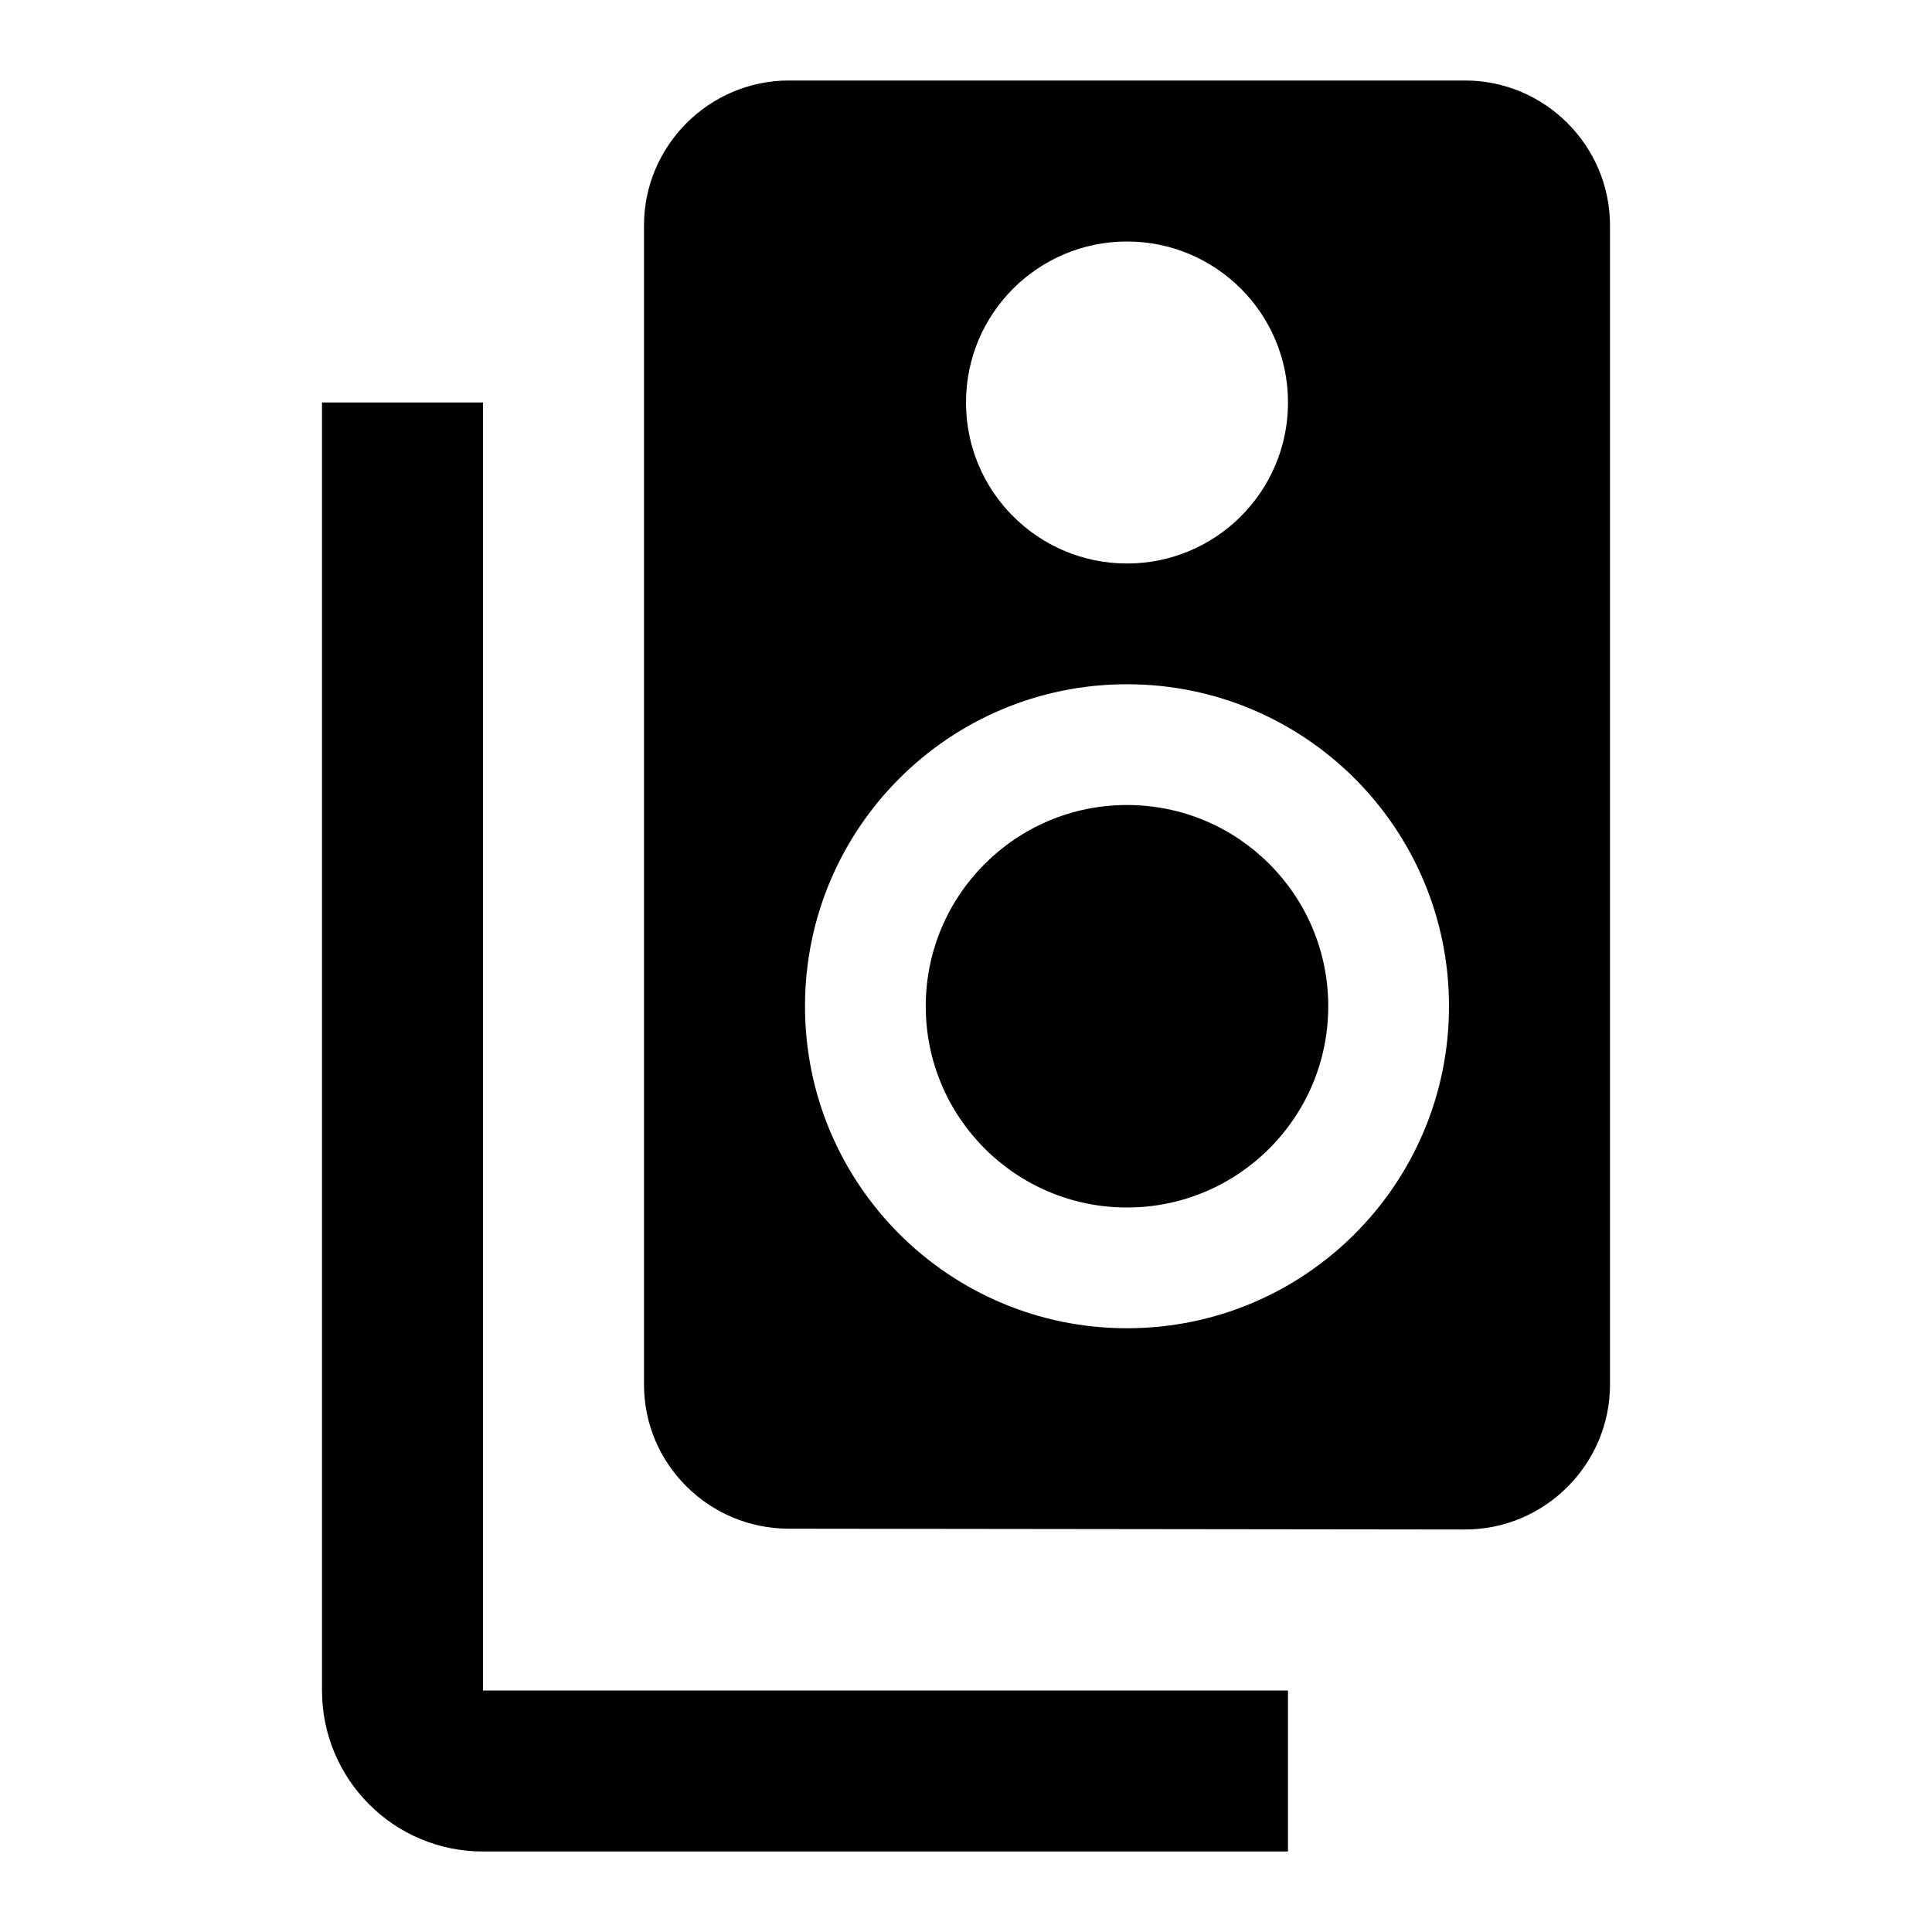
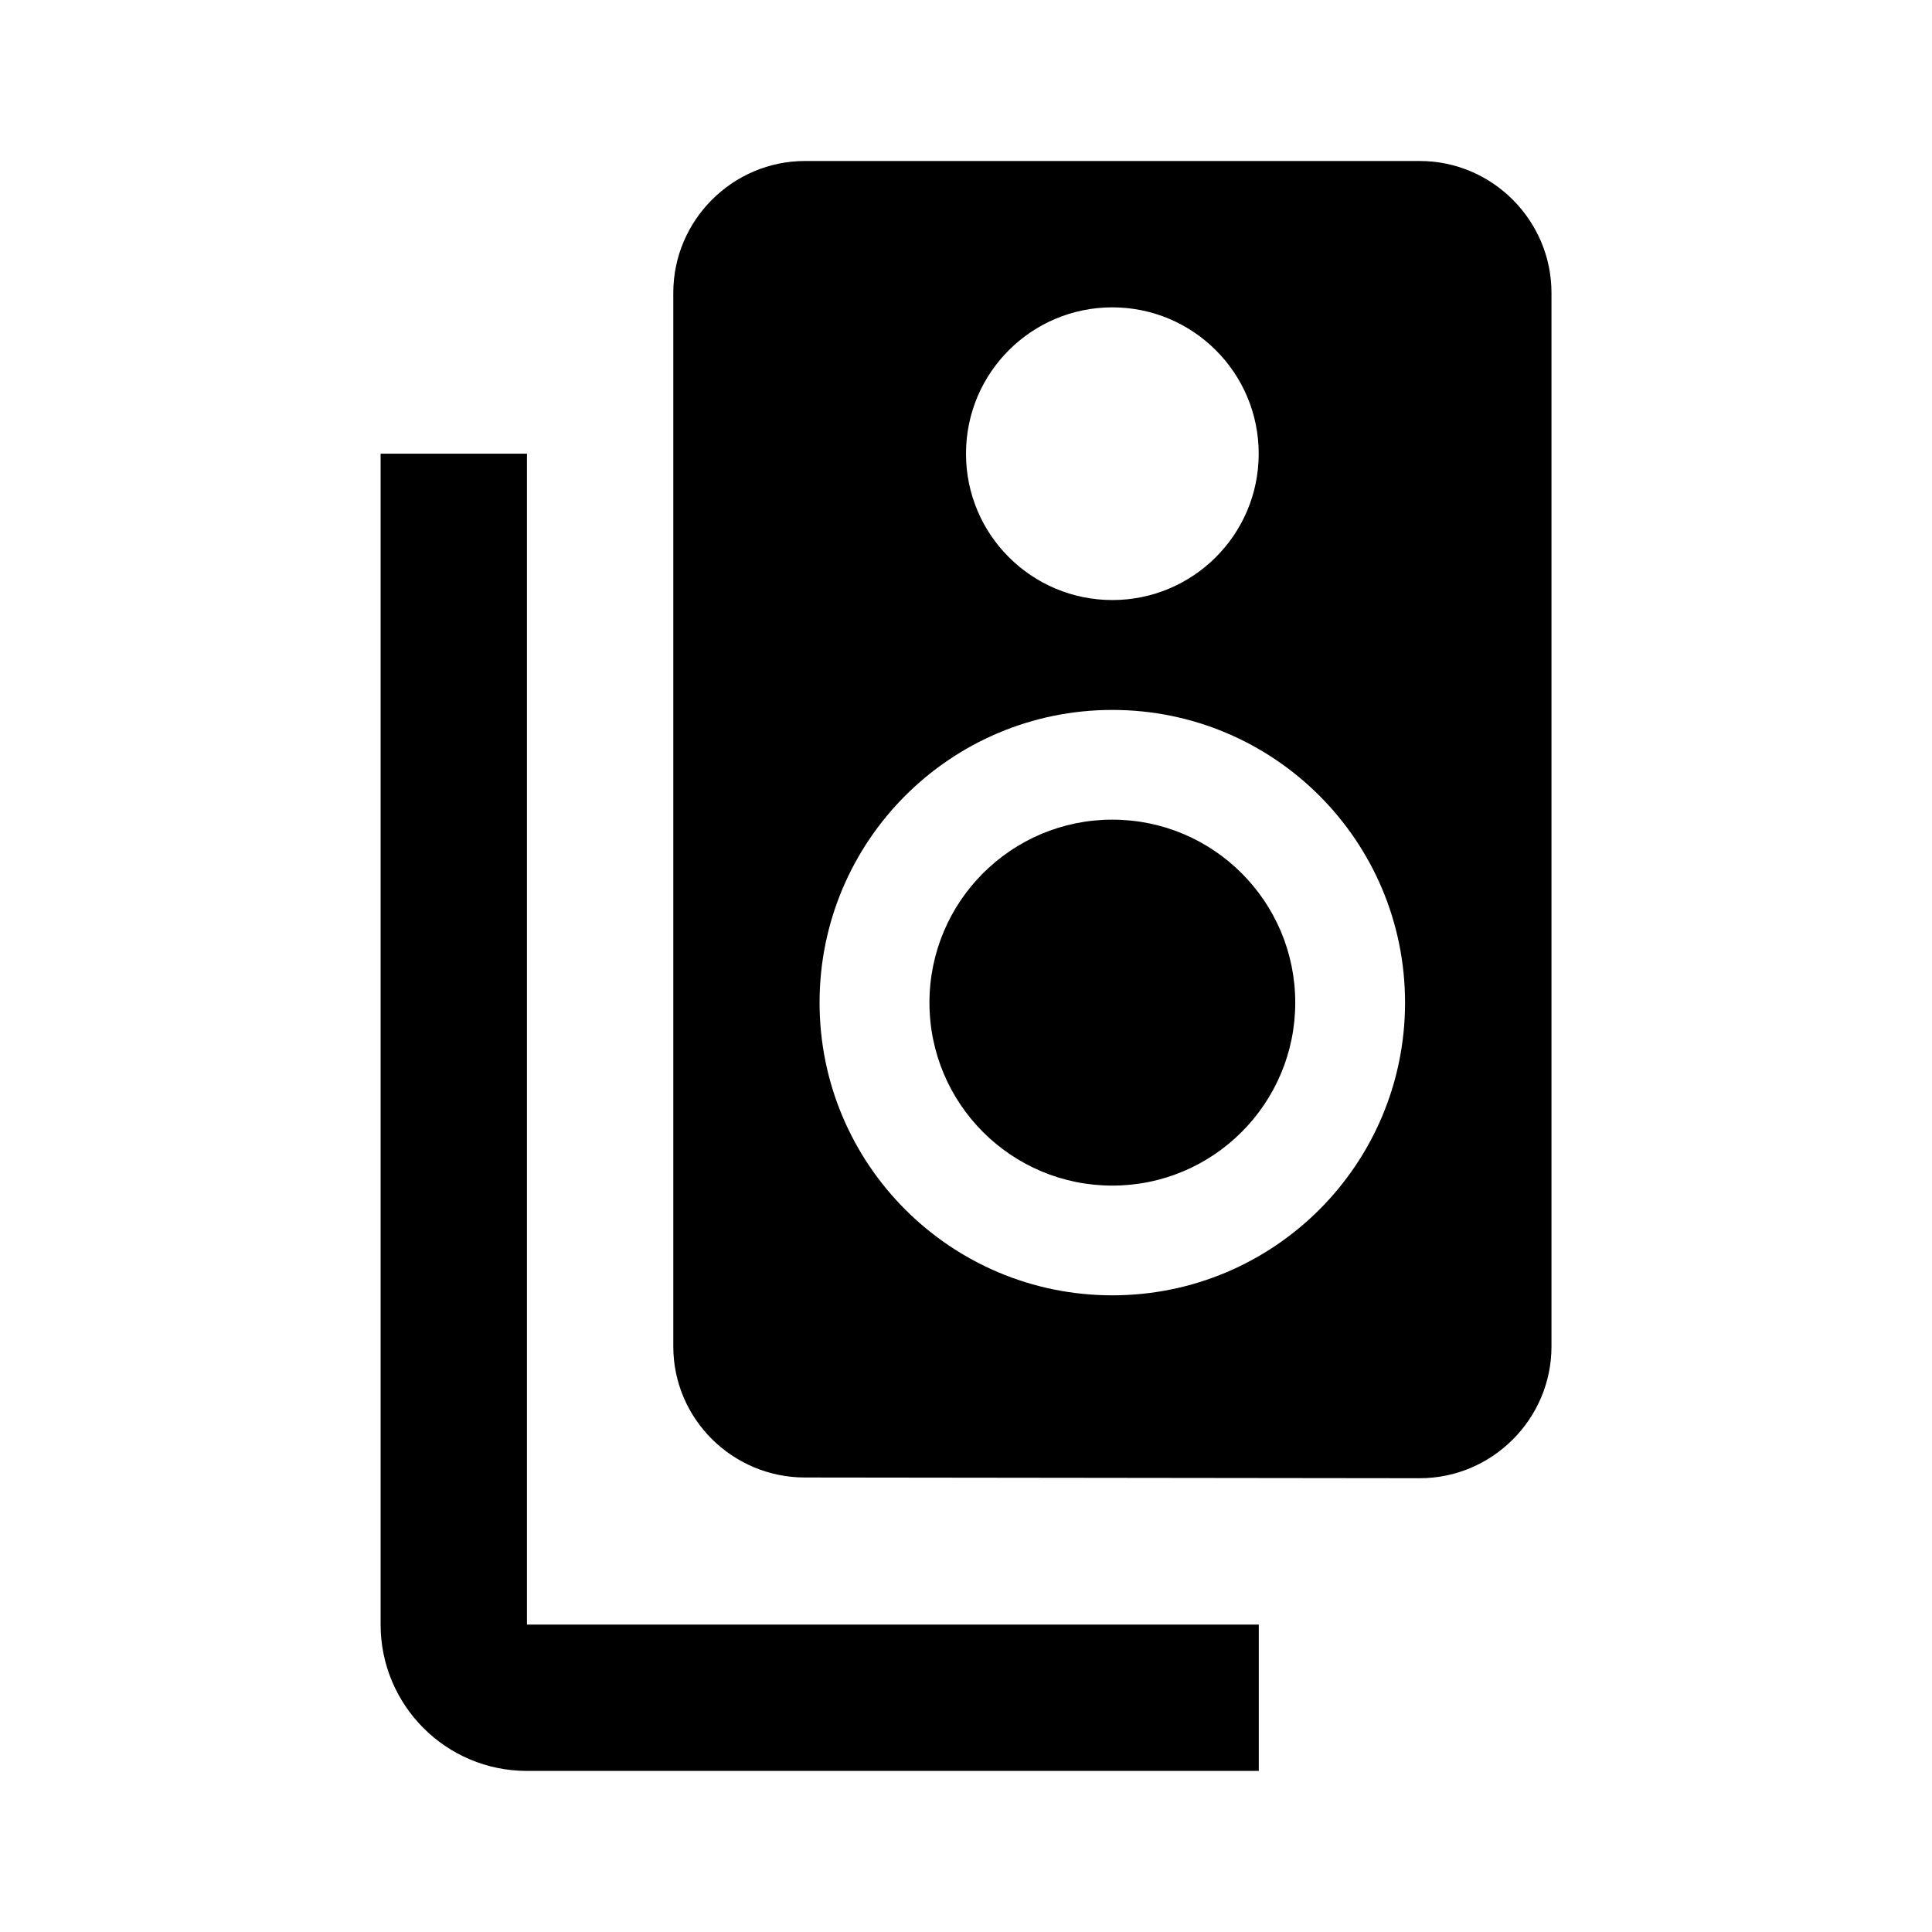
- <svg xmlns="http://www.w3.org/2000/svg" width="24" height="24" viewBox="0 0 24 24">
-   <path d="M18.2 1H9.8C8.81 1 8 1.81 8 2.8v14.4c0 .99.81 1.79 1.8 1.79l8.4.01c.99 0 1.8-.81 1.8-1.8V2.8c0-.99-.81-1.8-1.8-1.8zM14 3c1.1 0 2 .89 2 2s-.9 2-2 2-2-.89-2-2 .9-2 2-2zm0 13.5c-2.21 0-4-1.79-4-4s1.79-4 4-4 4 1.79 4 4-1.79 4-4 4z" />
-   <circle cx="14" cy="12.5" r="2.5" />
-   <path d="M6 5H4v16c0 1.1.89 2 2 2h10v-2H6V5z" />
-   <path fill="none" d="M0 0h24v24H0z" />
+ <svg xmlns="http://www.w3.org/2000/svg" version="1.1" id="master" x="0px" y="0px" width="24px" height="24px" viewBox="0 0 24 24" enable-background="new 0 0 24 24" xml:space="preserve">
+   <rect fill="none" width="24" height="24" />
+   <path d="M17.637,2H10C9.101,2,8.364,2.736,8.364,3.636v13.091c0,0.899,0.736,1.627,1.636,1.627l7.637,0.009  c0.899,0,1.636-0.736,1.636-1.636V3.636C19.272,2.736,18.536,2,17.637,2z M13.818,3.818c0.999,0,1.818,0.809,1.818,1.818  c0,1.009-0.819,1.818-1.818,1.818c-1,0-1.818-0.809-1.818-1.818C12,4.627,12.818,3.818,13.818,3.818z M13.818,16.091  c-2.009,0-3.637-1.627-3.637-3.636s1.628-3.636,3.637-3.636s3.636,1.627,3.636,3.636S15.827,16.091,13.818,16.091z M13.818,10.182  c1.255,0,2.272,1.018,2.272,2.273s-1.018,2.273-2.272,2.273c-1.256,0-2.272-1.018-2.272-2.273S12.563,10.182,13.818,10.182z   M6.546,5.636H4.728v14.545c0,1,0.81,1.818,1.818,1.818h9.091v-1.818H6.546V5.636z" />
</svg>
